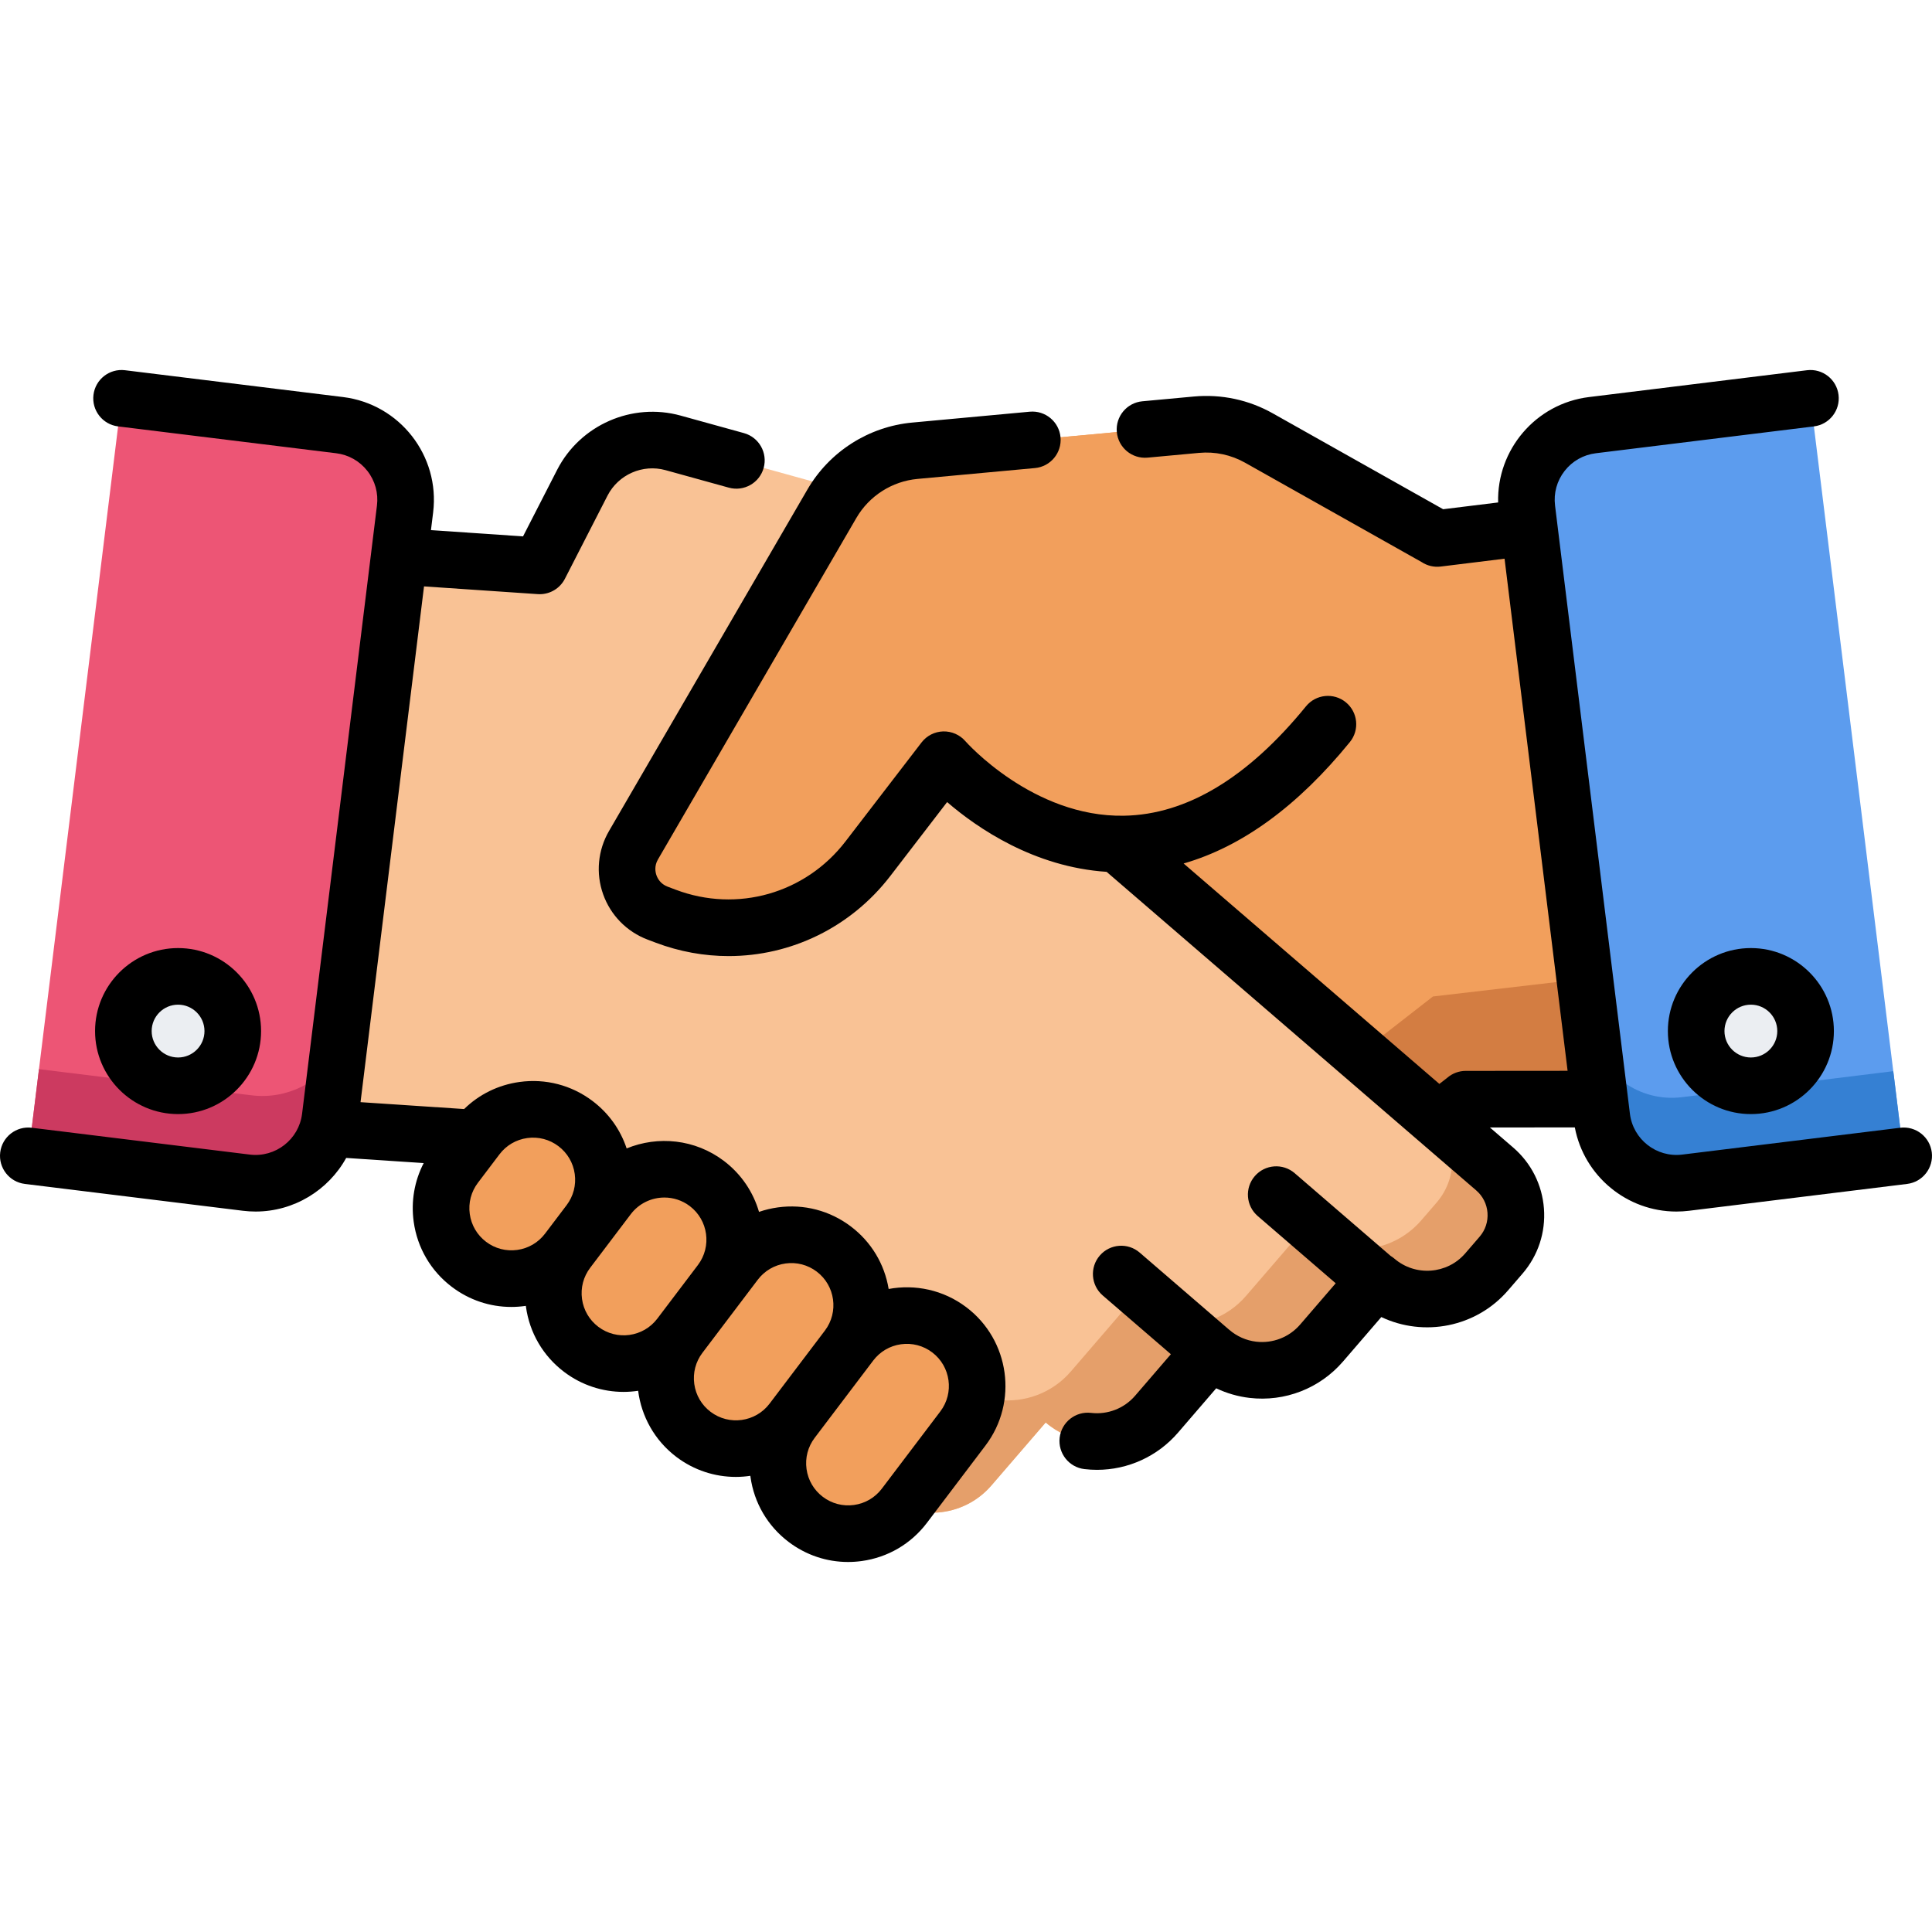
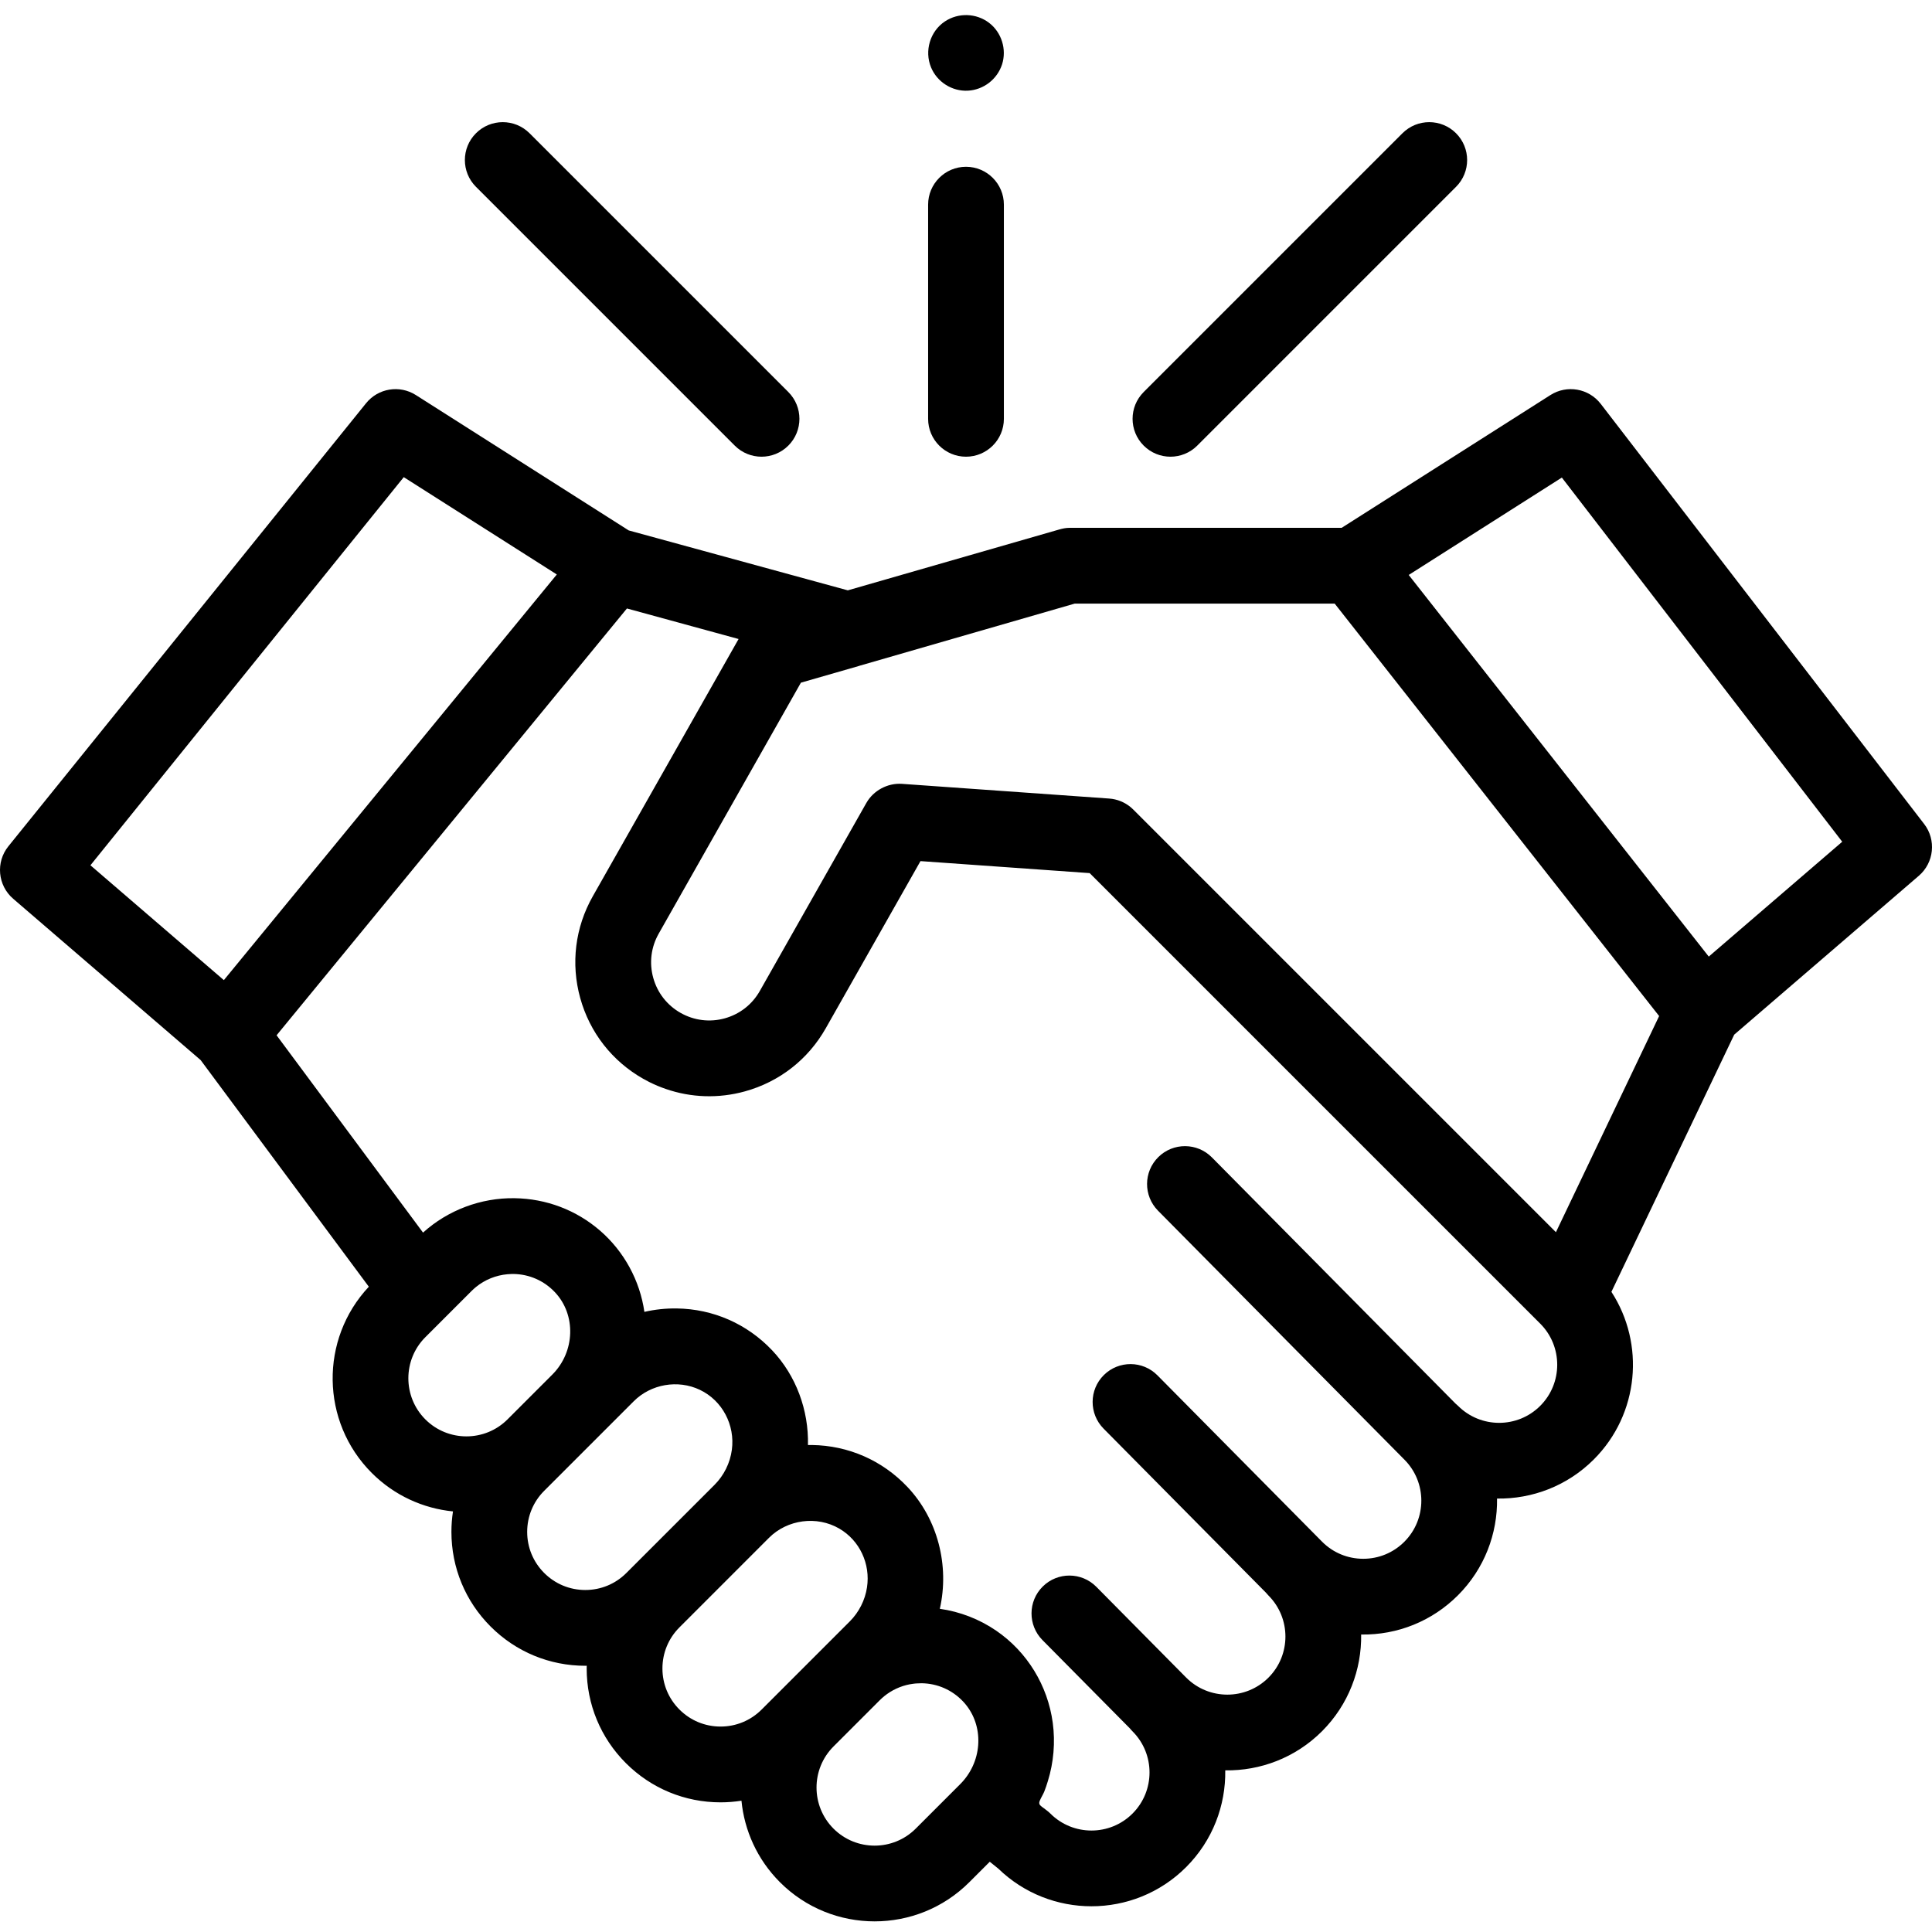
- <svg xmlns="http://www.w3.org/2000/svg" version="1.1" id="Capa_1" x="0px" y="0px" viewBox="0 0 512.002 512.002" style="enable-background:new 0 0 512.002 512.002;" xml:space="preserve" width="100" height="100">
-   <g>
-     <g>
-       <g>
-         <path style="fill:#F29F5C;" d="M418.258,245.351l-13.006-105.653l-24.372,3l0.01-0.017l-47.25-26.591     c-5.04-2.836-10.824-4.07-16.583-3.538l-74.606,6.9c-9.171,0.848-17.366,6.081-21.993,14.045l-52.584,90.508     c-3.883,6.683-0.835,15.254,6.396,17.985l2.151,0.812c4.138,1.563,8.391,2.468,12.642,2.822l-6.663,5.803l-13.33,11.614     l-37.913,32.34c-6.749,5.879-7.45,16.109-1.571,22.858l3.846,4.405c7.55,8.658,20.691,9.557,29.365,2.005l14.49,16.62     c4.711,5.41,11.613,7.803,18.244,6.987c3.985-0.49,7.873-2.142,11.12-4.982l14.474,16.621c4.728,5.424,11.629,7.801,18.26,6.985     c3.985-0.491,7.874-2.127,11.122-4.966l7.866,6.798c7.552,8.673,20.708,9.57,29.382,2.018l10.693-9.329l89.896-70.012     l0.097-0.089l35.468-0.035L418.258,245.351z" />
-         <path style="fill:#D37D42;" d="M379.731,264.081l-0.097,0.089l-89.896,70.012l-10.693,9.329     c-8.673,7.552-21.83,6.655-29.382-2.018l-7.866-6.798c-3.248,2.839-7.138,4.476-11.122,4.966     c-6.631,0.816-13.531-1.561-18.26-6.985l-14.474-16.621c-3.248,2.839-7.136,4.491-11.12,4.982     c-6.631,0.816-13.533-1.576-18.244-6.987l-14.49-16.62c-7.426,6.466-18.118,6.718-25.781,1.227     c-3.93,5.926-3.616,13.958,1.283,19.582l3.846,4.405c7.55,8.658,20.691,9.557,29.365,2.005l14.49,16.62     c4.711,5.41,11.613,7.803,18.244,6.987c3.985-0.49,7.872-2.142,11.12-4.982l14.474,16.622c4.728,5.424,11.629,7.801,18.26,6.985     c3.985-0.491,7.874-2.127,11.122-4.966l7.866,6.798c7.552,8.673,20.708,9.57,29.382,2.018l10.693-9.329l89.896-70.012     l0.097-0.089l35.468-0.035l-3.924-31.876L379.731,264.081z" />
-       </g>
-       <g>
-         <path style="fill:#F9C295;" d="M396.101,309.781l-48.165-41.53l-13.394-11.54l-9.584-8.254l-41.207-35.52l4.759-40.51     c1.61-13.701-7.015-26.528-20.311-30.207l-89.825-24.855c-9.504-2.63-19.549,1.78-24.045,10.557l-11.296,22.05l-48.488-3.291     l-12.42,105.724l-5.398,45.945l47.198,3.139l0.098,0.089l98.602,84.993l10.745,9.27c8.715,7.504,21.866,6.534,29.37-2.181     l14.38-16.686c3.263,2.821,7.162,4.436,11.15,4.905c6.635,0.78,13.523-1.636,18.221-7.086l14.382-16.701     c3.263,2.821,7.16,4.452,11.148,4.92c6.635,0.78,13.524-1.651,18.205-7.088l14.397-16.7c8.715,7.504,21.851,6.532,29.353-2.168     l3.822-4.427C403.64,325.848,402.882,315.622,396.101,309.781z" />
-         <path style="fill:#E59F6A;" d="M396.101,309.781l-14.671-12.65c4.768,6.323,4.67,15.318-0.711,21.564l-4.057,4.699     c-7.964,9.235-21.908,10.267-31.16,2.301l-15.284,17.728c-4.969,5.771-12.282,8.351-19.326,7.524     c-4.233-0.497-8.37-2.228-11.834-5.223l-15.268,17.73c-4.987,5.785-12.298,8.349-19.342,7.522     c-4.233-0.497-8.372-2.212-11.836-5.207l-15.266,17.714c-2.876,3.341-6.539,5.592-10.474,6.752l6.499,5.607     c8.715,7.504,21.866,6.534,29.37-2.181l14.38-16.686c3.263,2.821,7.162,4.436,11.15,4.905c6.635,0.779,13.523-1.636,18.221-7.086     l14.382-16.701c3.263,2.821,7.16,4.452,11.148,4.92c6.635,0.78,13.524-1.651,18.205-7.088l14.397-16.7     c8.715,7.504,21.851,6.532,29.353-2.168l3.822-4.427C403.64,325.848,402.882,315.622,396.101,309.781z" />
-       </g>
-       <g>
-         <g>
-           <path style="fill:#F29F5C;" d="M126.385,301.383l-5.713,7.544c-6.221,8.215-4.605,19.918,3.61,26.14l0,0      c8.215,6.221,19.918,4.605,26.14-3.61l5.713-7.544c6.221-8.215,4.605-19.918-3.61-26.14l0,0      C144.31,291.552,132.606,293.168,126.385,301.383z" />
-           <path style="fill:#F29F5C;" d="M161.181,317.249l-10.759,14.207c-6.221,8.215-4.605,19.918,3.61,26.14l0,0      c8.215,6.221,19.918,4.605,26.14-3.61l10.759-14.207c6.221-8.215,4.605-19.918-3.61-26.14l0,0      C179.105,307.418,167.402,309.034,161.181,317.249z" />
-           <path style="fill:#F29F5C;" d="M194.834,334.624l-14.663,19.362c-6.221,8.215-4.605,19.918,3.61,26.14l0,0      c8.215,6.221,19.918,4.605,26.14-3.61l14.663-19.362c6.221-8.215,4.605-19.918-3.61-26.14l0,0      C212.759,324.793,201.056,326.409,194.834,334.624z" />
-           <path style="fill:#F29F5C;" d="M225.435,356.031l-15.514,20.485c-6.221,8.215-4.605,19.918,3.61,26.14l0,0      c8.215,6.221,19.918,4.605,26.14-3.61l15.514-20.485c6.221-8.215,4.605-19.918-3.61-26.14l0,0      C243.359,346.2,231.656,347.816,225.435,356.031z" />
-         </g>
-       </g>
-       <path style="fill:#F29F5C;" d="M380.89,142.681l-47.25-26.591c-5.04-2.836-10.824-4.07-16.583-3.538l-74.606,6.9    c-9.171,0.848-17.366,6.081-21.993,14.045l-52.584,90.508c-3.883,6.684-0.835,15.254,6.396,17.985l2.151,0.812    c19.275,7.28,41.043,1.085,53.596-15.252l20.147-26.22c0,0,48.429,56.073,101.749-9.41" />
-       <path style="fill:#5C9CEE;" d="M479.788,105.557l24.713,200.751l-57.788,7.114c-10.922,1.344-20.865-6.419-22.21-17.341    l-19.844-161.201c-1.344-10.922,6.419-20.865,17.341-22.21L479.788,105.557z" />
-       <path style="fill:#3580D3;" d="M445.747,290.767c-11.239,1.384-21.532-6.031-23.972-16.849l2.728,22.163    c1.344,10.922,11.288,18.685,22.21,17.341l57.788-7.114l-2.762-22.434L445.747,290.767z" />
-       <path style="fill:#ED5575;" d="M32.214,105.557L7.501,306.309l57.788,7.114c10.922,1.344,20.865-6.419,22.21-17.341    l19.844-161.201c1.344-10.922-6.419-20.865-17.341-22.21L32.214,105.557z" />
-       <path style="fill:#CC3A60;" d="M66.649,290.268l-56.32-6.933l-2.828,22.974l57.788,7.114c10.922,1.344,20.865-6.419,22.21-17.341    l2.096-17.028C84.982,286.754,76.132,291.436,66.649,290.268z" />
-       <g>
-         <circle style="fill:#EBEEF2;" cx="464.003" cy="273.247" r="14.498" />
-         <circle style="fill:#EBEEF2;" cx="47.191" cy="273.247" r="14.498" />
-       </g>
-     </g>
-     <g>
-       <path d="M256.102,346.442c-6.105-4.624-13.603-6.152-20.597-4.848c-1.099-6.627-4.627-12.487-10.003-16.559    c-5.571-4.219-12.449-6.015-19.372-5.06c-1.715,0.237-3.381,0.637-4.983,1.188c-1.518-5.205-4.655-9.985-9.3-13.503    c-7.651-5.795-17.487-6.722-25.779-3.312c-1.651-4.969-4.752-9.325-9.016-12.555c-5.57-4.219-12.452-6.014-19.372-5.06    c-5.613,0.775-10.707,3.285-14.683,7.176l-27.452-1.825l16.826-136.683l30.15,2.049c0.171,0.011,0.341,0.017,0.51,0.017    c2.798,0,5.383-1.564,6.672-4.08l11.299-22.047c2.863-5.581,9.326-8.418,15.369-6.745l16.78,4.64    c3.989,1.101,8.123-1.238,9.228-5.23c1.104-3.992-1.238-8.124-5.23-9.228l-16.777-4.639c-12.86-3.56-26.62,2.476-32.715,14.357    l-9.047,17.653l-24.402-1.658l0.578-4.696c1.848-15.009-8.859-28.722-23.868-30.57L33.13,98.114    c-4.118-0.504-7.854,2.417-8.36,6.527c-0.506,4.111,2.417,7.854,6.527,8.36l57.788,7.114c3.294,0.405,6.233,2.069,8.275,4.685    c2.042,2.616,2.944,5.871,2.538,9.165l-19.844,161.2c-0.837,6.799-7.051,11.646-13.85,10.814l-57.788-7.114    c-4.116-0.502-7.854,2.416-8.36,6.527c-0.506,4.111,2.417,7.854,6.527,8.36l57.788,7.114c1.132,0.139,2.257,0.207,3.37,0.207    c10.13,0,19.269-5.628,24.004-14.207l20.537,1.365c-2.455,4.752-3.396,10.131-2.65,15.538c0.956,6.921,4.55,13.057,10.12,17.275    c4.593,3.479,10.075,5.31,15.739,5.31c1.205,0,2.418-0.083,3.633-0.25c0.078-0.011,0.154-0.026,0.231-0.038    c0.01,0.078,0.016,0.155,0.026,0.233c0.956,6.921,4.55,13.057,10.12,17.275c4.715,3.57,10.259,5.295,15.762,5.295    c1.29,0,2.577-0.105,3.851-0.293c0.864,6.728,4.315,13.119,10.137,17.528c4.715,3.571,10.259,5.295,15.762,5.295    c1.286,0,2.569-0.104,3.839-0.291c0.011,0.083,0.017,0.167,0.028,0.25c0.956,6.921,4.55,13.057,10.121,17.275    c4.593,3.478,10.075,5.31,15.738,5.31c1.206,0,2.419-0.083,3.633-0.25c6.922-0.956,13.057-4.55,17.275-10.12l15.514-20.485    C269.871,371.59,267.601,355.15,256.102,346.442z M137.073,331.246c-2.951,0.408-5.887-0.359-8.263-2.159    c-2.376-1.799-3.909-4.417-4.317-7.369c-0.408-2.953,0.359-5.887,2.159-8.264l5.713-7.544c1.799-2.376,4.417-3.909,7.369-4.317    c2.953-0.405,5.887,0.359,8.264,2.159c2.376,1.799,3.909,4.417,4.317,7.369c0.408,2.952-0.359,5.886-2.158,8.263l-5.714,7.544    C142.643,329.304,140.026,330.838,137.073,331.246z M158.559,351.617c-2.376-1.799-3.909-4.417-4.317-7.369    c-0.408-2.953,0.359-5.887,2.159-8.264l5.713-7.543c0,0,0.001-0.001,0.001-0.002l5.045-6.662c2.192-2.894,5.531-4.417,8.909-4.417    c2.347,0,4.712,0.736,6.723,2.259c4.905,3.715,5.874,10.727,2.159,15.633l-10.759,14.207    C170.477,354.364,163.464,355.332,158.559,351.617z M188.309,374.147c-2.376-1.799-3.909-4.417-4.317-7.37    c-0.408-2.951,0.358-5.885,2.156-8.26c0.001-0.001,0.001-0.002,0.002-0.003l10.759-14.208c0,0,0,0,0,0l3.904-5.155    c1.799-2.376,4.417-3.909,7.37-4.317c2.954-0.406,5.887,0.359,8.264,2.159c4.903,3.713,5.872,10.722,2.162,15.627l-14.667,19.367    c-0.001,0.001-0.002,0.002-0.002,0.003C200.224,376.893,193.215,377.862,188.309,374.147z M249.205,374.033l-15.514,20.485    c-1.799,2.376-4.417,3.909-7.369,4.317c-2.955,0.407-5.888-0.359-8.264-2.158s-3.909-4.417-4.317-7.369    c-0.408-2.953,0.359-5.887,2.159-8.264l14.664-19.362c0.003-0.003,0.005-0.007,0.008-0.01l0.843-1.113    c1.799-2.376,4.417-3.909,7.37-4.317c2.953-0.405,5.887,0.359,8.264,2.159C251.951,362.114,252.92,369.128,249.205,374.033z" />
-       <path d="M511.945,305.392c-0.506-4.11-4.245-7.029-8.36-6.527l-57.787,7.114c-6.809,0.837-13.013-4.015-13.85-10.814l-0.592-4.811    v0l-0.137-1.114l-19.114-155.275c-0.406-3.294,0.496-6.548,2.538-9.165c2.042-2.616,4.981-4.28,8.275-4.685l57.788-7.114    c4.111-0.506,7.033-4.249,6.527-8.36c-0.506-4.11-4.245-7.029-8.36-6.527l-57.788,7.114    c-14.123,1.739-24.433,13.984-24.062,27.929l-14.573,1.794l-45.126-25.395c-6.39-3.6-13.634-5.146-20.949-4.474    c-0.015,0.001-0.03,0.005-0.045,0.006l-13.583,1.256c-4.125,0.381-7.159,4.034-6.777,8.159c0.381,4.124,4.028,7.153,8.159,6.777    l13.621-1.26c4.262-0.394,8.486,0.508,12.214,2.606l46.787,26.33c1.464,0.966,3.246,1.408,5.048,1.187l16.926-2.083    l12.415,100.843l4.293,34.874l-26.997,0.022c-1.8,0.001-3.538,0.65-4.897,1.825l-2.089,1.626l-67.778-58.416    c15.489-4.453,30.254-15.224,44.059-32.177c2.615-3.212,2.132-7.936-1.08-10.552c-3.212-2.615-7.937-2.132-10.552,1.08    c-15.43,18.95-31.654,28.704-48.222,28.99c-24.137,0.454-41.872-19.56-42.035-19.747c-1.475-1.706-3.637-2.65-5.891-2.595    c-2.254,0.064-4.359,1.14-5.733,2.927l-20.147,26.22c-10.615,13.816-28.698,18.964-44.999,12.806l-2.151-0.813    c-1.889-0.714-2.659-2.19-2.949-3.007s-0.626-2.448,0.388-4.194l52.584-90.507c3.401-5.854,9.457-9.721,16.199-10.345    l31.133-2.879c4.125-0.382,7.159-4.035,6.777-8.159c-0.382-4.124-4.035-7.157-8.159-6.777l-31.133,2.879    c-11.565,1.07-21.953,7.704-27.788,17.746l-52.584,90.507c-2.96,5.096-3.526,11.203-1.551,16.756    c1.975,5.553,6.27,9.931,11.782,12.013l2.151,0.813c6.344,2.396,12.881,3.553,19.331,3.553    c16.453-0.001,32.323-7.535,42.863-21.252l15.031-19.562c8.055,6.942,23.082,17.224,42.264,18.487l97.945,84.416    c1.761,1.517,2.826,3.629,2.998,5.947s-0.568,4.565-2.083,6.324l-3.817,4.427c-4.795,5.554-13.224,6.171-18.788,1.378    c-0.311-0.268-0.642-0.498-0.981-0.706l-25.426-21.924c-3.135-2.704-7.872-2.354-10.578,0.783    c-2.705,3.137-2.354,7.873,0.783,10.578l20.662,17.816l-9.425,10.938c-2.896,3.359-7.254,5.056-11.653,4.539    c-2.633-0.31-5.098-1.399-7.128-3.15c-0.036-0.031-0.075-0.057-0.111-0.087l-23.625-20.37c-3.137-2.704-7.872-2.354-10.578,0.783    c-2.705,3.137-2.354,7.873,0.783,10.578l18.054,15.567l-9.481,11.011c-2.897,3.36-7.265,5.057-11.665,4.539    c-4.115-0.486-7.841,2.46-8.324,6.573c-0.483,4.114,2.459,7.841,6.573,8.324c1.111,0.13,2.219,0.195,3.323,0.195    c8.19,0,16.029-3.547,21.457-9.84l10.136-11.771c2.769,1.32,5.746,2.183,8.834,2.546c9.36,1.1,18.613-2.505,24.767-9.643    l10.153-11.783c11.228,5.326,25.096,2.771,33.596-7.076l3.822-4.433c4.132-4.797,6.149-10.916,5.68-17.229    c-0.469-6.314-3.37-12.067-8.164-16.196l-6.156-5.305l22.501-0.019c2.459,12.96,13.864,22.299,26.915,22.299    c1.112,0,2.239-0.068,3.37-0.207l57.788-7.114C509.528,313.246,512.451,309.504,511.945,305.392z" />
-       <path d="M464.003,251.249c-12.13,0-21.999,9.868-21.999,21.998s9.869,21.999,21.999,21.999s21.998-9.869,21.998-21.999    S476.133,251.249,464.003,251.249z M464.003,280.246c-3.859,0-6.999-3.14-6.999-6.999s3.14-6.998,6.999-6.998    s6.998,3.139,6.998,6.998S467.862,280.246,464.003,280.246z" />
-       <path d="M69.189,273.247c0-12.13-9.868-21.998-21.998-21.998s-21.998,9.868-21.998,21.998s9.868,21.999,21.998,21.999    S69.189,285.377,69.189,273.247z M40.193,273.247c0-3.859,3.139-6.998,6.998-6.998s6.998,3.139,6.998,6.998    s-3.139,6.999-6.998,6.999S40.193,277.106,40.193,273.247z" />
-     </g>
-   </g>
+ <svg xmlns="http://www.w3.org/2000/svg" height="511pt" viewBox="0 -3 512 511" width="511pt">
+   <path d="m509.914 214.859-85.695-111.32c-3.172-4.117-8.957-5.133-13.344-2.344l-55.328 35.188h-72.16c-.934 0-1.863.199-2.762.461l-55.949 16.105-58.055-15.879-56.41-35.875c-4.312-2.742-9.992-1.812-13.199 2.164l-94.785 117.406c-3.406 4.219-2.844 10.379 1.266 13.914l49.68 42.754 44.57 60.062c-13.035 13.887-12.781 35.789.781 49.355 6.012 6.008 13.656 9.402 21.52 10.191-.273 1.781-.414 3.59-.414 5.426 0 9.477 3.691 18.387 10.391 25.086 6.703 6.703 15.613 10.395 25.09 10.395.129 0 .254-.008.379-.012-.004.242-.016.48-.016.723 0 9.477 3.691 18.387 10.391 25.09 6.703 6.699 15.613 10.391 25.09 10.391 1.871 0 3.723-.152 5.539-.434.77 7.891 4.172 15.57 10.203 21.602 6.914 6.918 16 10.375 25.086 10.375s18.172-3.457 25.09-10.375l5.426-5.426 2.277 1.836c6.859 6.645 15.766 9.965 24.672 9.965 9.086 0 18.172-3.457 25.086-10.375 7.059-7.059 10.516-16.375 10.371-25.645 9.266.141 18.586-3.312 25.645-10.367 7.051-7.055 10.508-16.363 10.371-25.629 9.652.152 18.809-3.555 25.641-10.387 7.059-7.059 10.516-16.375 10.371-25.645 9.273.141 18.586-3.312 25.645-10.371 12.047-12.047 13.598-30.668 4.664-44.414l32.543-68.156 48.926-42.102c4.043-3.48 4.66-9.512 1.406-13.734zm-402.914-91.91 40.562 25.793-88.238 107.5-35.359-30.434zm5.723 227.922 12.242-12.242c.371-.371.762-.723 1.16-1.051 2.395-1.953 5.293-3.117 8.363-3.395.086-.008.176-.008.262-.012.438-.035.875-.059 1.316-.055 4.195.059 8.094 1.773 10.984 4.824 5.672 5.996 5.367 15.793-.68 21.84l-11.871 11.871c-6.004 6.004-15.773 6.004-21.777 0-6.004-6.008-6.004-15.777 0-21.781zm31.496 62.484c-2.91-2.906-4.512-6.773-4.512-10.887s1.602-7.98 4.512-10.891l23.738-23.738c4.547-4.547 11.695-5.793 17.508-3.023 5.992 2.855 9.363 9.359 8.484 15.902-.469 3.492-2.094 6.781-4.586 9.277l-23.363 23.359c-2.91 2.91-6.777 4.512-10.891 4.512s-7.98-1.602-10.891-4.512zm35.844 36.191c-2.91-2.906-4.512-6.773-4.512-10.887 0-4.113 1.602-7.98 4.512-10.891l23.734-23.738c4.863-4.859 12.664-5.906 18.617-2.441 5.438 3.164 8.285 9.375 7.352 15.562-.512 3.402-2.129 6.602-4.562 9.035l-23.359 23.359c-2.91 2.91-6.777 4.512-10.891 4.512s-7.98-1.602-10.891-4.512zm40.828 31.562c-6.004-6.004-6.004-15.773 0-21.777l12.242-12.242c.371-.371.758-.719 1.156-1.047.012-.008.02-.016.027-.023 1.992-1.617 4.332-2.699 6.828-3.172.059-.008.117-.016.176-.023.43-.078.867-.141 1.305-.18.176-.016.352-.016.531-.027.359-.02.715-.043 1.078-.039 4.191.059 8.094 1.77 10.984 4.824.355.375.688.766.992 1.168 4.617 6.035 3.996 15-1.734 20.734l-11.809 11.809c-6.004 6.004-15.773 6-21.777-.004zm187.285-112.043c-6.004 6.008-15.773 6.004-21.777 0-.219-.219-.449-.422-.684-.613l-64.555-65.234c-3.902-3.941-10.258-3.973-14.199-.07-3.941 3.898-3.973 10.254-.074 14.195l65.254 65.934c.008.008.016.016.023.023 6.004 6.004 6.004 15.777 0 21.781-2.91 2.91-6.777 4.512-10.891 4.512-4.117 0-7.984-1.602-10.891-4.512l-43.652-44.105c-3.898-3.941-10.254-3.973-14.195-.074-3.941 3.902-3.973 10.258-.074 14.199l42.984 43.43c.219.273.453.535.703.785 6.004 6.004 6.004 15.777 0 21.781-6.008 6.004-15.781 6-21.785-.004l-23.824-24.074c-3.902-3.941-10.258-3.977-14.199-.074-3.941 3.898-3.973 10.254-.074 14.195l23.16 23.398c.219.273.453.539.707.789 6.004 6.004 6.004 15.777 0 21.781-6.004 6.008-15.773 6.004-21.777 0-.691-.691-1.504-1.223-2.277-1.816-.656-.5-.828-.848-.5-1.645.332-.809.828-1.539 1.16-2.352.367-.906.664-1.84.953-2.777 1.539-4.961 1.992-10.297 1.301-15.445-1.328-9.879-6.762-18.793-14.996-24.434-4.449-3.043-9.598-5.039-14.934-5.789 2.586-11.406-.52-23.773-8.598-32.309-6.648-7.023-15.629-10.965-25.289-11.098-.352-.004-.703-.004-1.059 0 .215-9.219-3.137-18.379-9.492-25.094-6.652-7.023-15.633-10.965-25.289-11.098-2.871-.039-5.77.266-8.566.91-1.195-8.316-5.387-16.012-11.734-21.516-6.309-5.461-14.242-8.492-22.691-8.609-8.895-.129-17.633 3.152-24.238 9.117l-38.809-52.293 92.844-113.109 29.59 8.094-38.645 68.191c-4.672 8.246-5.852 17.816-3.324 26.949 2.527 9.137 8.457 16.738 16.703 21.41.516.293 1.035.57 1.562.836.039.02.078.039.121.059 1.387.691 2.812 1.285 4.258 1.785 6.73 2.332 14 2.586 21.012.648 9.133-2.527 16.734-8.461 21.406-16.703l25.113-44.316 44.84 3.18 119.402 119.398c6 6.008 6 15.777-.004 21.781zm4.16-46.02-112.012-112.008c-.211-.215-.434-.418-.664-.609-1.613-1.344-3.613-2.156-5.723-2.305l-54.902-3.895c-3.797-.262-7.57 1.758-9.445 5.066l-28.234 49.828c-2.027 3.578-5.328 6.152-9.293 7.25-3.961 1.098-8.117.582-11.699-1.445-3.578-2.027-6.152-5.328-7.25-9.293-1.098-3.965-.586-8.121 1.445-11.699l37.691-66.52 15.273-4.395c.102-.031.199-.07.301-.102l57.004-16.461h68.875l85.984 109.305zm40.504-73.039-79.516-101.137 40.582-25.809 74.301 96.512zm0 0" />
+   <path d="m310.184 117.531c2.57 0 5.141-.98 7.102-2.941l68.578-68.578c3.922-3.922 3.922-10.277 0-14.199s-10.277-3.922-14.199 0l-68.578 68.578c-3.922 3.922-3.922 10.277 0 14.199 1.961 1.961 4.531 2.941 7.098 2.941zm0 0" />
+   <path d="m194.715 114.59c1.961 1.961 4.531 2.941 7.102 2.941 2.566 0 5.137-.98 7.098-2.941 3.922-3.922 3.922-10.277 0-14.199l-68.578-68.578c-3.922-3.922-10.277-3.922-14.199 0s-3.922 10.277 0 14.199zm0 0" />
+   <path d="m256 117.531c5.543 0 10.039-4.496 10.039-10.039v-56.754c0-5.543-4.496-10.039-10.039-10.039s-10.039 4.496-10.039 10.039v56.754c0 5.543 4.496 10.039 10.039 10.039zm0 0" />
+   <path d="m246.734 14.352c1.594 3.863 5.566 6.398 9.758 6.18 4.141-.215 7.777-3.012 9.059-6.953 1.285-3.973-.113-8.5-3.441-11.031-3.395-2.586-8.129-2.73-11.68-.383-3.961 2.617-5.496 7.828-3.695 12.188zm0 0" />
</svg>
